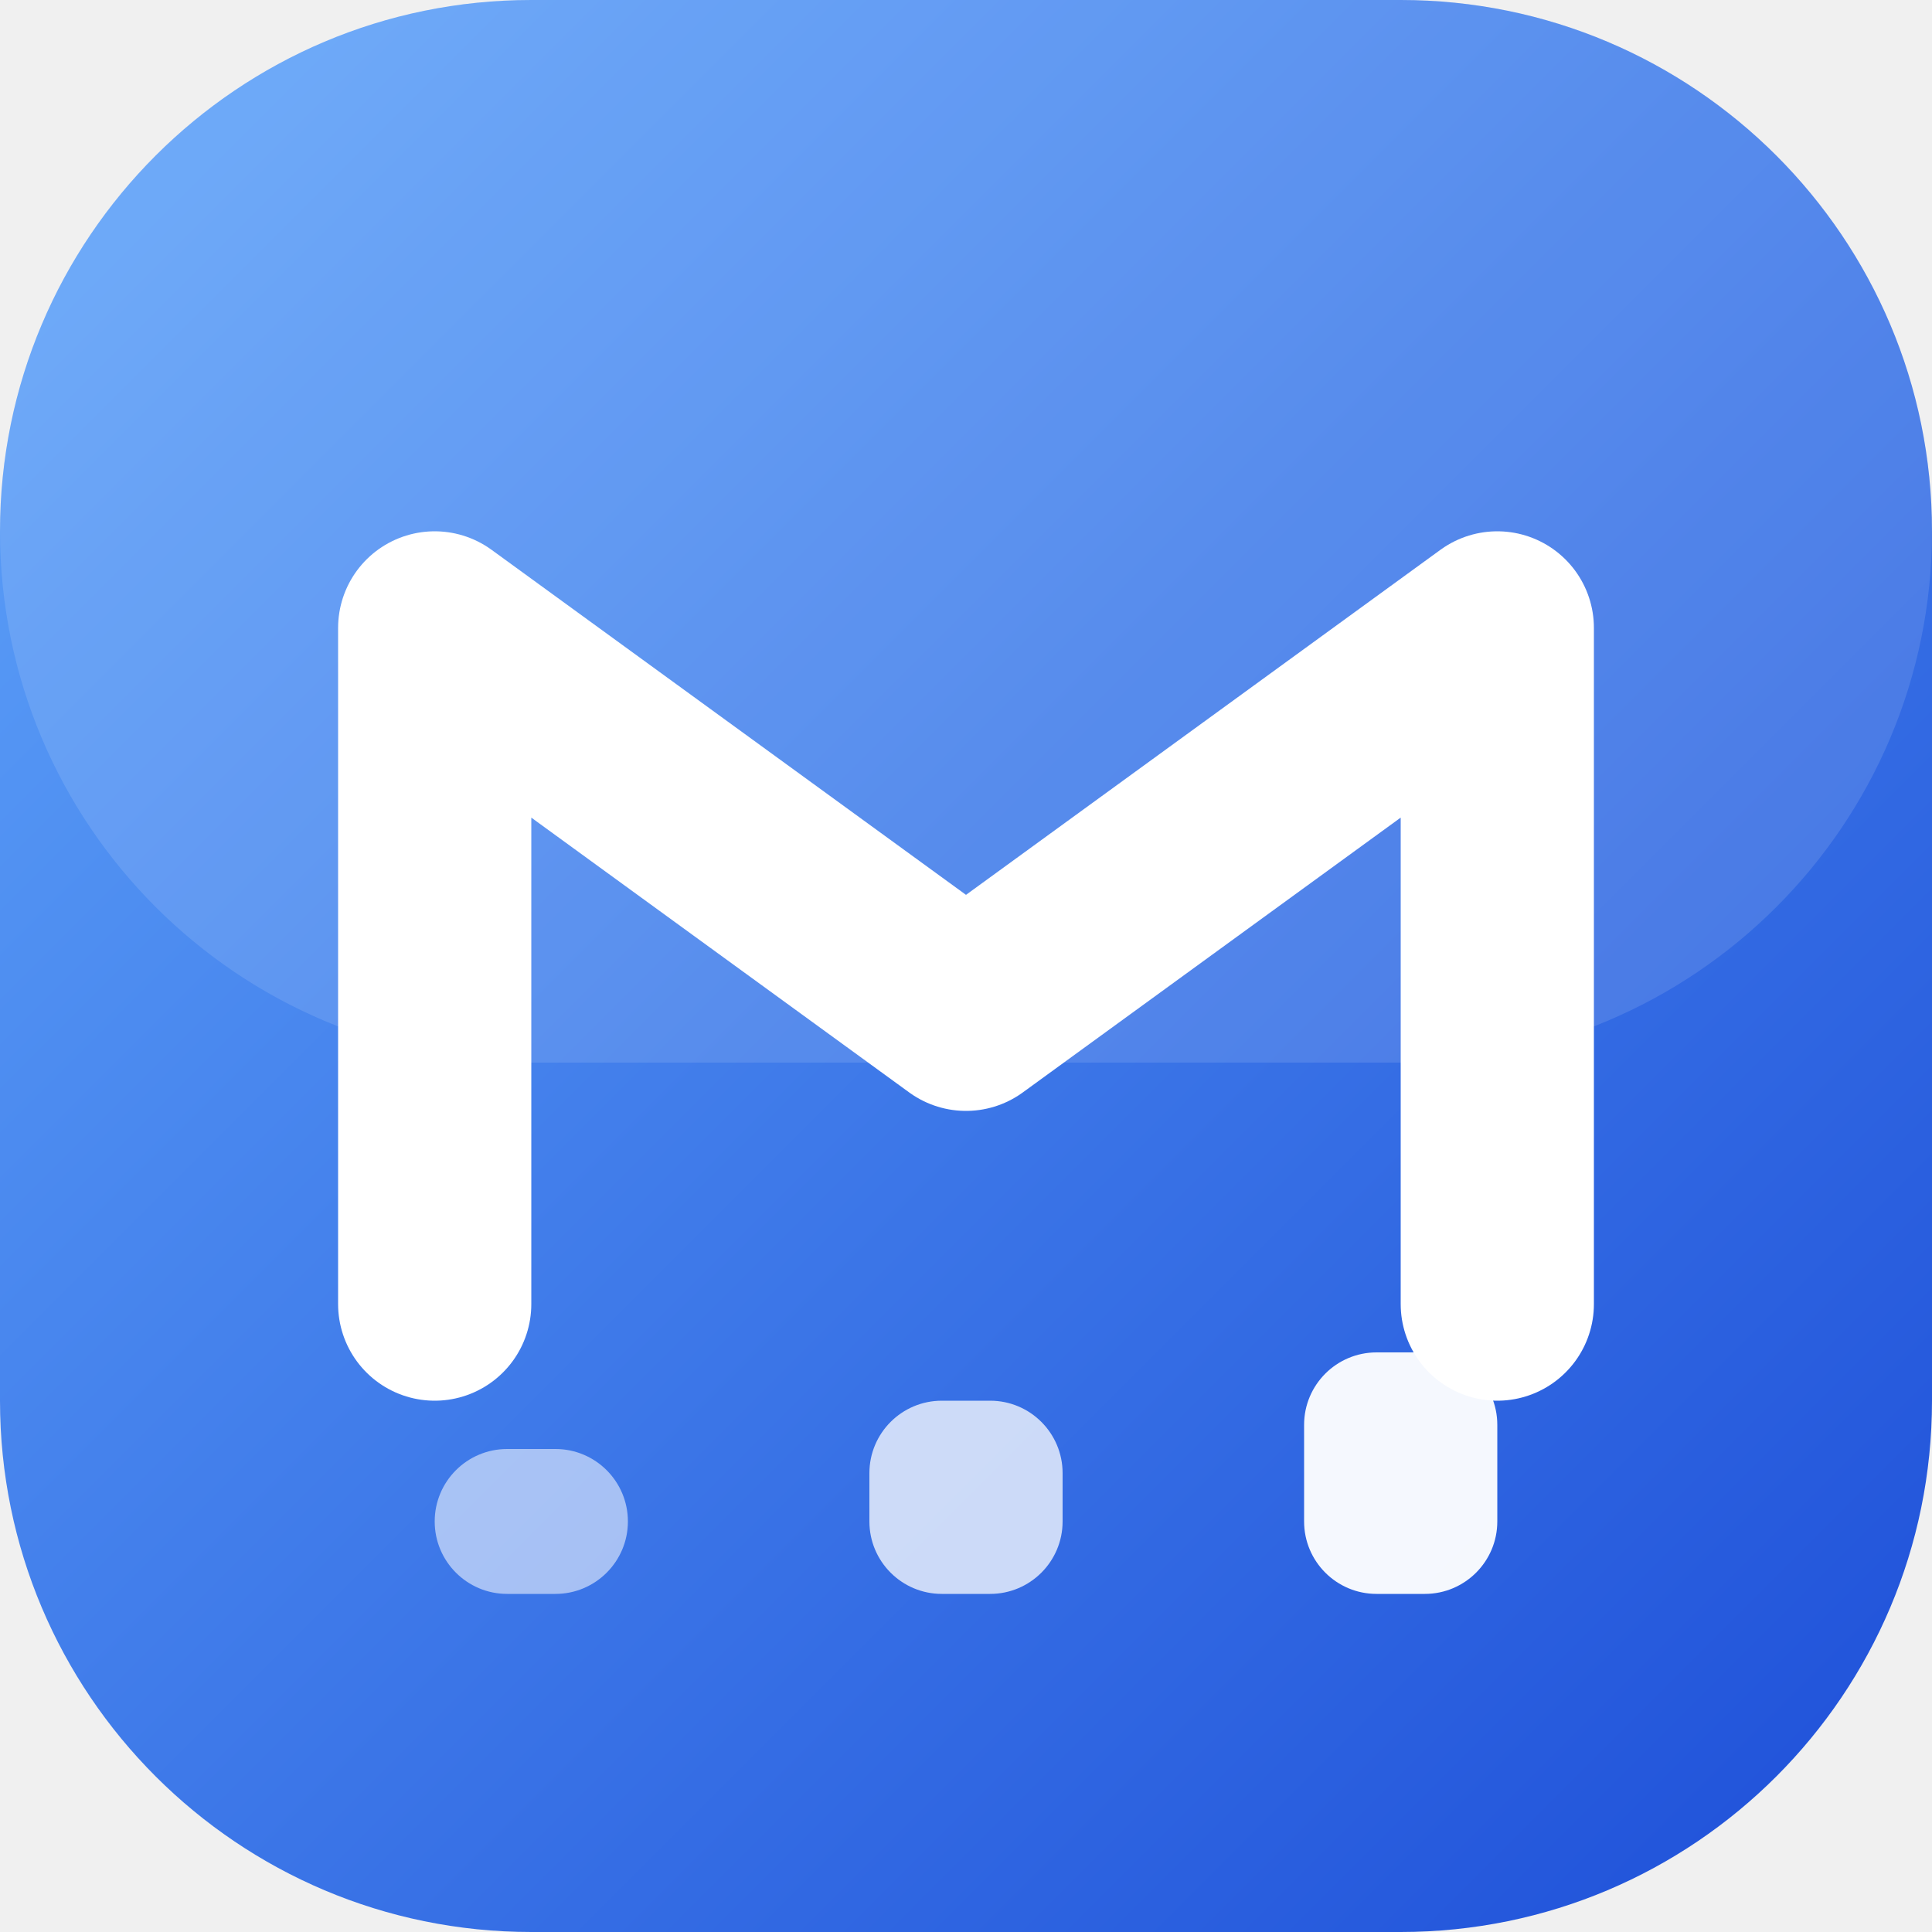
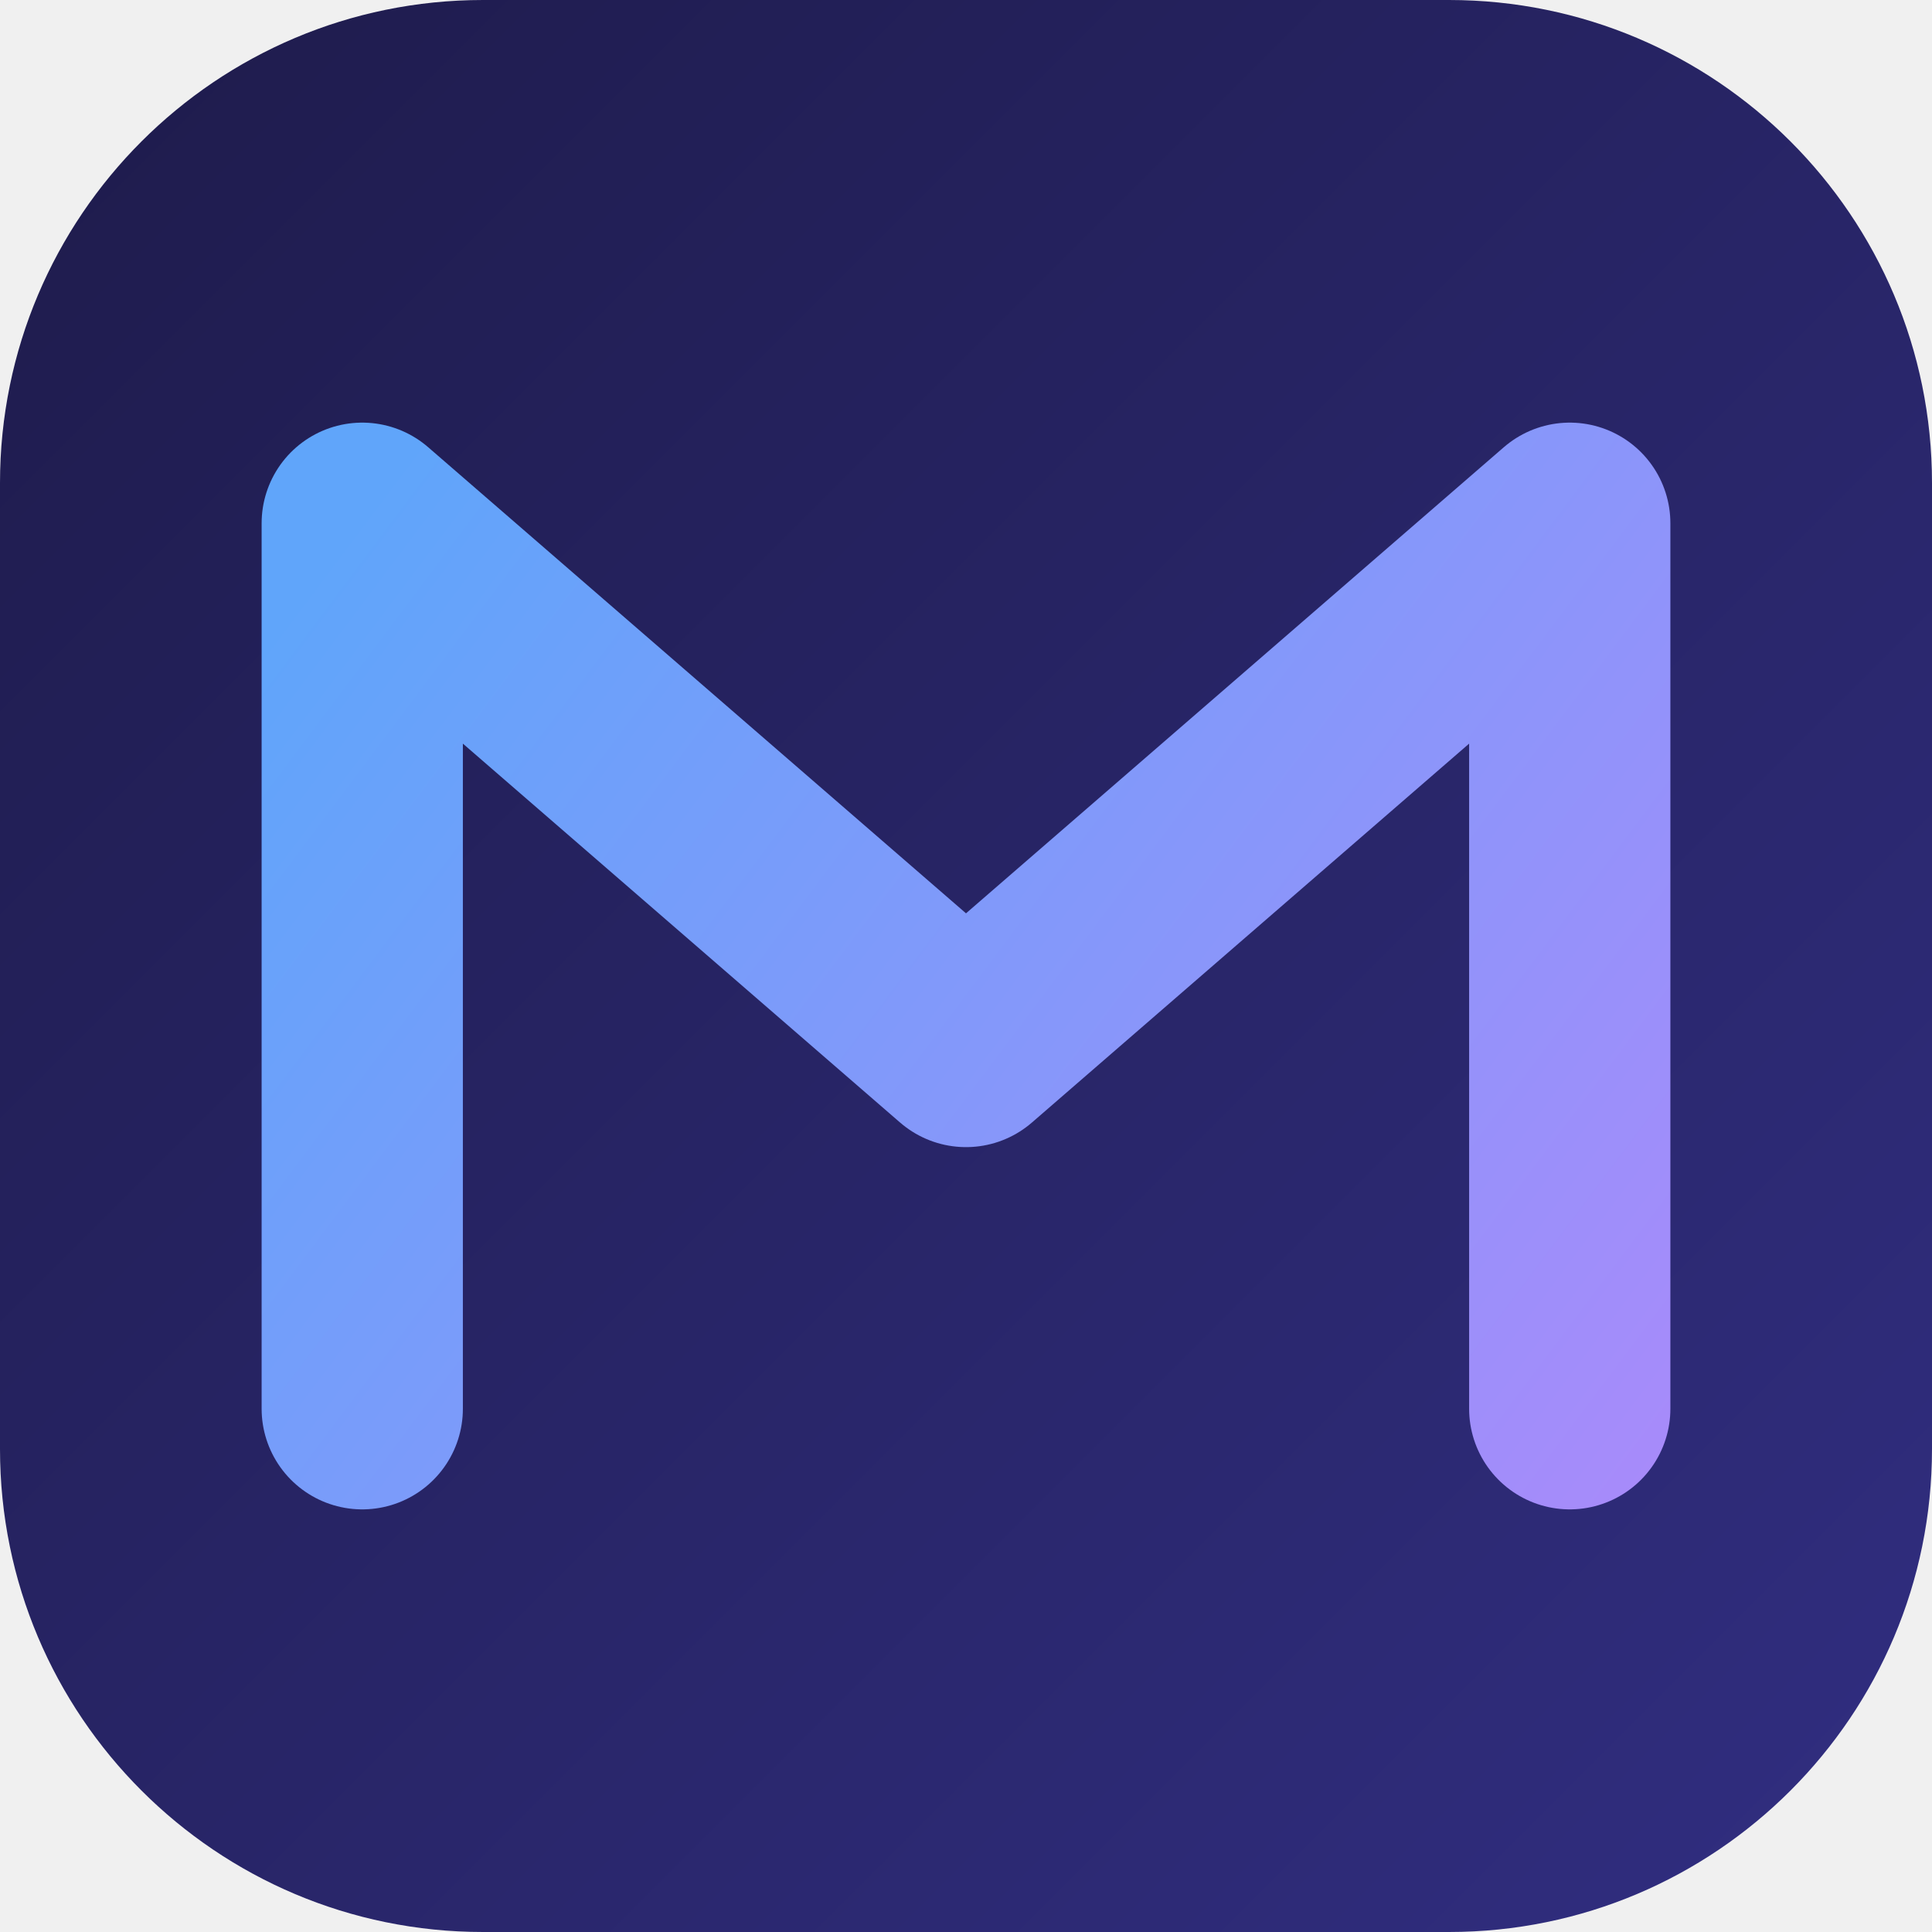
- <svg xmlns="http://www.w3.org/2000/svg" width="40" height="40" viewBox="0 0 40 40" fill="none">
+ <svg xmlns="http://www.w3.org/2000/svg" width="48" height="48" viewBox="0 0 48 48" fill="none">
  <defs>
-     <linearGradient id="g" x1="0" y1="0" x2="40" y2="40" gradientUnits="userSpaceOnUse">
+     <linearGradient id="bg" x1="0" y1="0" x2="48" y2="48" gradientUnits="userSpaceOnUse">
+       <stop offset="0%" stop-color="#1e1b4b" />
+       <stop offset="100%" stop-color="#312e81" />
+     </linearGradient>
+     <linearGradient id="letter" x1="8" y1="14" x2="40" y2="38" gradientUnits="userSpaceOnUse">
      <stop offset="0%" stop-color="#60a5fa" />
-       <stop offset="100%" stop-color="#1d4ed8" />
+       <stop offset="100%" stop-color="#a78bfa" />
    </linearGradient>
  </defs>
-   <rect width="40" height="40" rx="11" fill="url(#g)" />
-   <rect width="40" height="22" rx="11" fill="white" fill-opacity="0.12" />
-   <path d="M9 27V13L20 21L31 13V27" stroke="white" stroke-width="4" stroke-linecap="round" stroke-linejoin="round" />
-   <rect x="9" y="30" width="4" height="3" rx="1.5" fill="white" fill-opacity="0.55" />
-   <rect x="18" y="29" width="4" height="4" rx="1.5" fill="white" fill-opacity="0.75" />
-   <rect x="27" y="28" width="4" height="5" rx="1.5" fill="white" fill-opacity="0.95" />
+   <rect width="48" height="48" rx="12" fill="url(#bg)" />
+   <path d="M9 35V13L24 26L39 13V35" stroke="url(#letter)" stroke-width="5" stroke-linecap="round" stroke-linejoin="round" fill="none" />
</svg>
